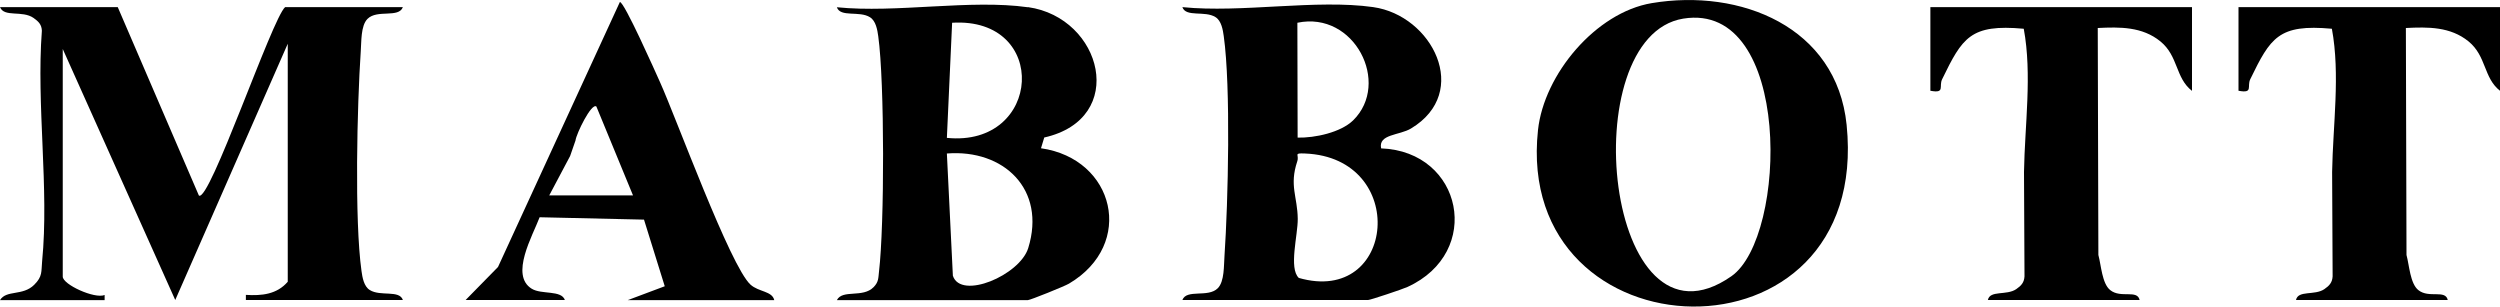
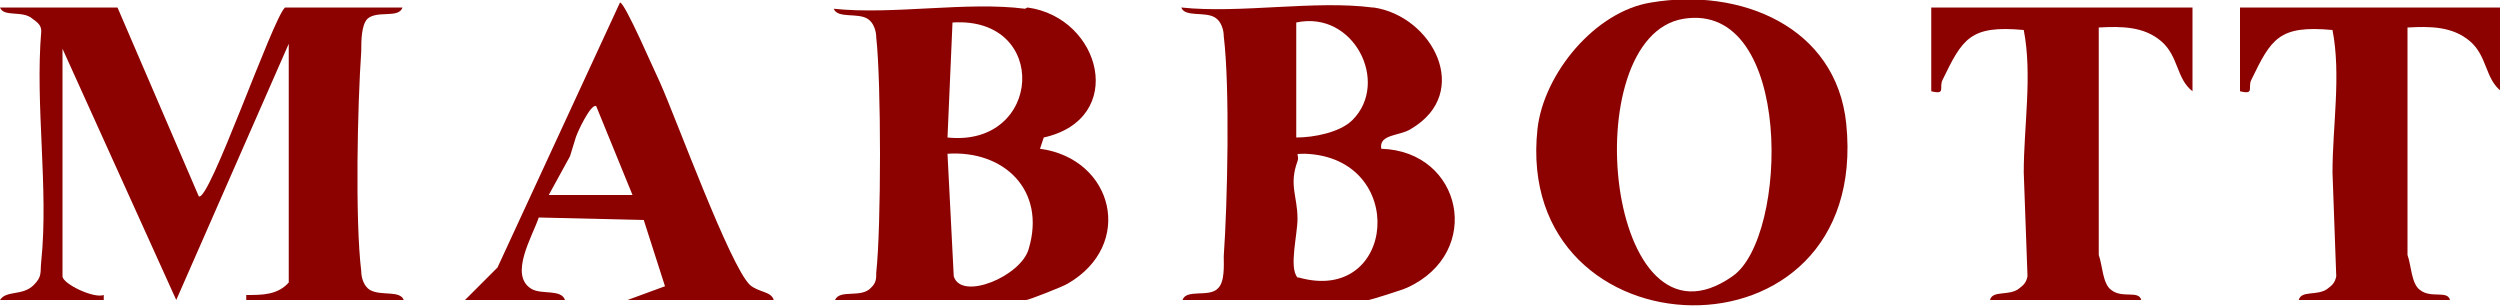
- <svg xmlns="http://www.w3.org/2000/svg" id="Camada_2" data-name="Camada 2" viewBox="0 0 200 24.52">
-   <g id="Camada_2-2" data-name="Camada 2">
+ <svg xmlns="http://www.w3.org/2000/svg" id="Camada_2" version="1.1" viewBox="0 0 200 24.5">
+   <defs>
+     <style>
+       .st0 {
+         fill: #8c0200;
+       }
+     </style>
+   </defs>
+   <g id="Camada_2-2">
    <g>
-       <path d="M9.42.57l6.49,15.07c.83.64,5.87-14.2,6.9-15.07h9.42c-.34.9-2.05.16-2.83.94-.55.55-.48,1.85-.54,2.6-.29,4.3-.51,13.5.06,17.57.07.51.19,1.23.66,1.52.85.54,2.37-.03,2.65.8h-12.56v-.41c1.27.08,2.48-.04,3.35-1.05V3.5l-9,20.5L5.02,3.92v18.21c0,.63,2.55,1.8,3.35,1.47v.41s-8.37,0-8.37,0c.51-.84,1.82-.31,2.74-1.23.68-.68.55-1.05.63-1.88.57-5.8-.47-12.53-.02-18.44-.02-.5-.27-.74-.66-1.02-.91-.64-2.35-.03-2.69-.87h9.42Z" />
-       <path d="M109.86.57c4.7.66,7.86,6.8,3.02,9.71-.93.56-2.63.44-2.39,1.59,6.52.24,8.19,8.32,2.1,11.09-.39.18-2.97,1.04-3.14,1.04h-14.86c.34-.9,2.05-.16,2.83-.94.55-.55.48-1.85.54-2.6.29-4.3.51-13.5-.06-17.57-.07-.51-.19-1.23-.66-1.52-.85-.54-2.37.03-2.65-.8,4.74.48,10.7-.65,15.28,0ZM108.25,9.63c3.03-2.97.11-8.77-4.46-7.81l.02,9.19c1.38.03,3.44-.41,4.44-1.38ZM103.89,22.23c7.8,2.25,8.85-9.62.51-9.95-.96-.04-.44.08-.62.63-.65,1.94.02,2.82.04,4.6.01,1.31-.73,3.94.08,4.72Z" />
-       <path d="M82.24.57c5.95.84,8.02,8.92,1.3,10.43l-.26.86c5.9.84,7.57,7.68,2.24,10.83-.35.21-3.11,1.32-3.29,1.32h-15.28c.45-.88,2.07-.15,2.94-1.04.41-.42.37-.73.43-1.24.44-3.74.45-15.16-.06-18.83-.07-.51-.19-1.23-.66-1.52-.85-.54-2.37.03-2.65-.8,4.74.48,10.69-.65,15.28,0ZM75.75,11.03c7.62.77,8.23-9.69.42-9.21l-.42,9.21ZM75.75,12.28l.48,9.78c.64,1.96,5.36-.04,6.03-2.22,1.45-4.7-1.97-7.92-6.51-7.56Z" />
-       <path d="M132.14.25c7.08-1.19,14.79,1.88,15.59,9.74,2.01,19.79-26.68,18.83-24.69.41.48-4.45,4.62-9.4,9.1-10.15ZM134.66,1.49c-8.85,1.44-6.25,27.66,3.85,20.61,4.51-3.15,4.89-22.03-3.85-20.61Z" />
-       <path d="M161.92,13.75c.06-3.73.66-7.79-.02-11.45-4.27-.39-4.91.71-6.53,4.04-.28.57.27,1.15-.94.92V.57h20.93v6.7c-1.34-1.04-1.08-2.78-2.53-3.96s-3.24-1.16-5.01-1.07l.05,18.16c.22.8.29,2.29.95,2.81.85.68,2.16-.07,2.35.79h-12.14c.16-.8,1.5-.34,2.27-.87.39-.27.63-.52.66-1.02" />
-       <path d="M186.57,13.75c.06-3.73.66-7.79-.02-11.45-4.27-.39-4.91.71-6.53,4.04-.28.57.27,1.15-.94.92V.57h20.93v6.7c-1.34-1.04-1.08-2.78-2.53-3.96s-3.24-1.16-5.01-1.07l.05,18.16c.22.8.29,2.29.95,2.81.85.68,2.16-.07,2.35.79h-12.14c.16-.8,1.5-.34,2.27-.87.39-.27.63-.52.66-1.02" />
-       <path d="M37.25,24l2.59-2.64L49.59.16c.36,0,2.83,5.57,3.21,6.41,1.32,2.93,5.62,14.73,7.24,16.2.65.59,1.74.51,1.9,1.24h-11.72l2.96-1.11-1.66-5.33-8.35-.19c-.55,1.46-2.4,4.64-.63,5.72.78.48,2.37.09,2.65.9h-7.95ZM45.61,12.48l-1.67,3.15h6.7l-2.93-7.11c-.4-.31-1.61,2.19-1.67,2.72" />
+       <path class="st0" d="M9.4.6l6.5,15.1c.8.6,5.9-14.2,6.9-15.1h9.4c-.3.9-2,.2-2.8.9-.5.5-.5,1.8-.5,2.6-.3,4.3-.5,13.5,0,17.6,0,.5.2,1.2.7,1.5.9.5,2.4,0,2.7.8h-12.6v-.4c1.3,0,2.5,0,3.4-1V3.5l-9,20.5L5,3.9v18.2c0,.6,2.5,1.8,3.3,1.5v.4H0c.5-.8,1.8-.3,2.7-1.2.7-.7.5-1,.6-1.9.6-5.8-.5-12.5,0-18.4,0-.5-.3-.7-.7-1C1.8.8.3,1.4,0,.6,0,.6,9.4.6,9.4.6Z" />
+       <path class="st0" d="M109.9.6c4.7.7,7.9,6.8,3,9.7-.9.6-2.6.4-2.4,1.6,6.5.2,8.2,8.3,2.1,11.1-.4.2-3,1-3.1,1h-14.9c.3-.9,2.1-.2,2.8-.9.6-.5.5-1.9.5-2.6.3-4.3.5-13.5,0-17.6,0-.5-.2-1.2-.7-1.5-.8-.5-2.4,0-2.7-.8,4.7.5,10.7-.6,15.3,0h0ZM108.2,9.6c3-3,.1-8.8-4.5-7.8v9.2c1.4,0,3.5-.4,4.5-1.4ZM103.9,22.2c7.8,2.2,8.8-9.6.5-9.9-1,0-.4,0-.6.6-.7,1.9,0,2.8,0,4.6,0,1.3-.7,3.9,0,4.7h0Z" />
+       <path class="st0" d="M82.2.6c5.9.8,8,8.9,1.3,10.4l-.3.9c5.9.8,7.6,7.7,2.2,10.8-.3.2-3.1,1.3-3.3,1.3h-15.3c.4-.9,2.1-.1,2.9-1,.4-.4.4-.7.4-1.2.4-3.7.4-15.2,0-18.8,0-.5-.2-1.2-.7-1.5-.8-.5-2.4,0-2.7-.8,4.7.5,10.7-.6,15.3,0h0ZM75.8,11c7.6.8,8.2-9.7.4-9.2l-.4,9.2ZM75.8,12.3l.5,9.8c.6,2,5.4,0,6-2.2,1.4-4.7-2-7.9-6.5-7.6Z" />
+       <path class="st0" d="M132.1.2c7.1-1.2,14.8,1.9,15.6,9.7,2,19.8-26.7,18.8-24.7.4.5-4.4,4.6-9.4,9.1-10.1ZM134.7,1.5c-8.8,1.4-6.2,27.7,3.9,20.6,4.5-3.1,4.9-22-3.9-20.6Z" />
+       <path class="st0" d="M161.9,13.8c0-3.7.7-7.8,0-11.4-4.3-.4-4.9.7-6.5,4-.3.6.3,1.2-.9.9V.6h20.9v6.7c-1.3-1-1.1-2.8-2.5-4s-3.2-1.2-5-1.1v18.2c.3.8.3,2.3,1,2.8.9.7,2.2,0,2.4.8h-12.1c.2-.8,1.5-.3,2.3-.9.4-.3.6-.5.7-1" />
+       <path class="st0" d="M186.6,13.8c0-3.7.7-7.8,0-11.4-4.3-.4-4.9.7-6.5,4-.3.6.3,1.2-.9.9V.6h20.9v6.7c-1.3-1-1.1-2.8-2.5-4s-3.2-1.2-5-1.1v18.2c.3.8.3,2.3,1,2.8.9.7,2.2,0,2.4.8h-12.1c.2-.8,1.5-.3,2.3-.9.4-.3.6-.5.7-1" />
+       <path class="st0" d="M37.2,24l2.6-2.6L49.6.2c.4,0,2.8,5.6,3.2,6.4,1.3,2.9,5.6,14.7,7.2,16.2.7.6,1.7.5,1.9,1.2h-11.7l3-1.1-1.7-5.3-8.4-.2c-.5,1.5-2.4,4.6-.6,5.7.8.5,2.4,0,2.7.9h-8,0ZM45.6,12.5l-1.7,3.1h6.7l-2.9-7.1c-.4-.3-1.6,2.2-1.7,2.7" />
    </g>
  </g>
</svg>
